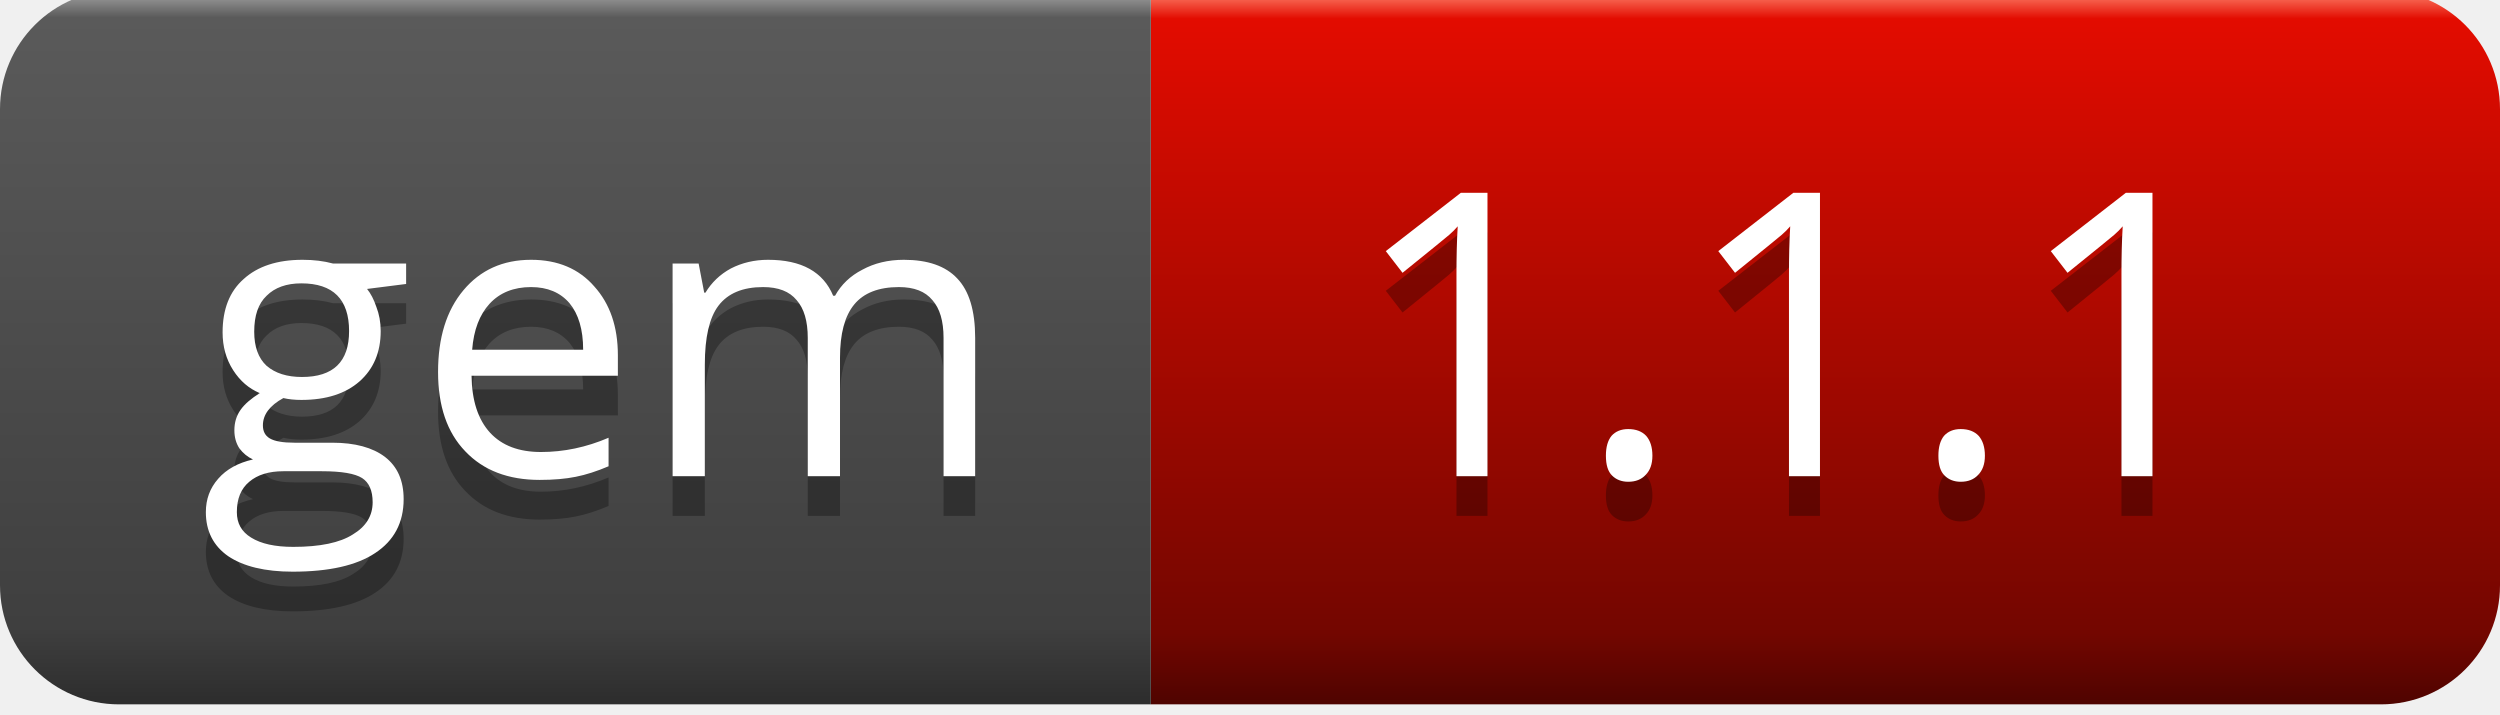
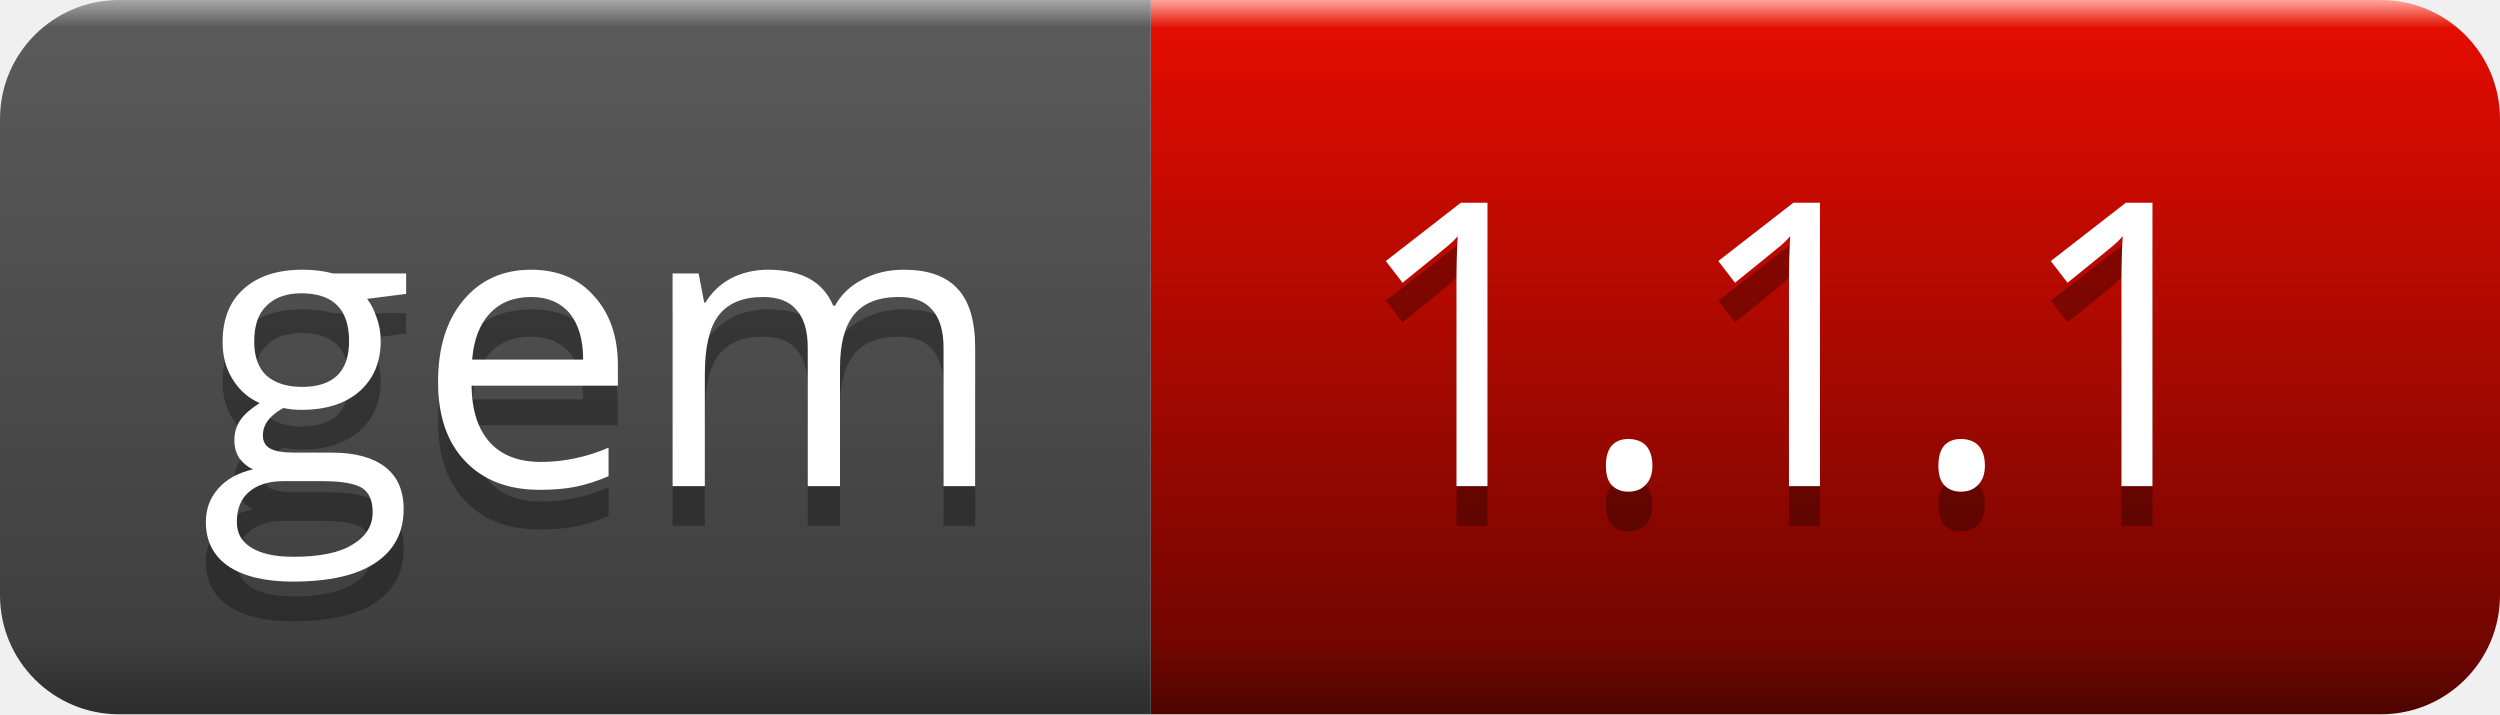
- <svg xmlns="http://www.w3.org/2000/svg" version="1.1" id="Layer_1" x="0px" y="0px" width="63px" height="18px" viewBox="-0.5 1.5 63 18" enable-background="new -0.5 1.5 63 18" xml:space="preserve">
+ <svg xmlns="http://www.w3.org/2000/svg" version="1.1" id="Layer_1" x="0px" y="0px" width="63px" height="18px" viewBox="1 2.5 63 18" enable-background="new 1 2.5 63 18" xml:space="preserve">
  <g id="Green">
-     <linearGradient id="SVGID_1_" gradientUnits="userSpaceOnUse" x1="121.501" y1="-66.249" x2="121.501" y2="-48.25" gradientTransform="matrix(1 0 0 -1 -76 -47)">
+     <linearGradient id="SVGID_1_" gradientUnits="userSpaceOnUse" x1="275" y1="-660.5" x2="275" y2="-642.5" gradientTransform="matrix(1 0 0 -1 -228 -640)">
      <stop offset="0" style="stop-color:#4F0400" />
      <stop offset="0.1" style="stop-color:#730600" />
      <stop offset="0.96" style="stop-color:#E30C00" />
-       <stop offset="1" style="stop-color:#FF8871" />
+       <stop offset="1" style="stop-color:#FFA69B" />
    </linearGradient>
-     <path fill="url(#SVGID_1_)" d="M28.5,19.25h31c1.657,0,3-1.343,3-3v-12c0-1.657-1.343-3-3-3h-31V19.25z" />
-     <linearGradient id="SVGID_2_" gradientUnits="userSpaceOnUse" x1="926" y1="2975.625" x2="926" y2="2957.746" gradientTransform="matrix(1 0 0 1 -912 -2956.5)">
+     <path fill="url(#SVGID_1_)" d="M30,20.5h31c1.657,0,3-1.343,3-3v-12c0-1.657-1.343-3-3-3H30V20.5z" />
+     <linearGradient id="SVGID_2_" gradientUnits="userSpaceOnUse" x1="1079.5" y1="3569.875" x2="1079.5" y2="3551.997" gradientTransform="matrix(1 0 0 1 -1064 -3549.5)">
      <stop offset="0" style="stop-color:#2E2E2E" />
      <stop offset="0.1" style="stop-color:#3F3F3F" />
      <stop offset="0.96" style="stop-color:#5A5A5A" />
      <stop offset="1" style="stop-color:#AAAAAA" />
    </linearGradient>
-     <path fill="url(#SVGID_2_)" d="M28.5,19.25h-26c-1.657,0-3-1.343-3-3v-12c0-1.657,1.343-3,3-3h26V19.25z" />
+     <path fill="url(#SVGID_2_)" d="M30,20.5H4c-1.657,0-3-1.343-3-3v-12c0-1.657,1.343-3,3-3h26V20.5z" />
    <g>
      <g opacity="0.3">
-         <text transform="matrix(1 0 0 1 33.5 14.5)" font-family="'OpenSans'" font-size="10">1.1.1</text>
+         <text transform="matrix(1 0 0 1 35 15.75)" font-family="'OpenSans'" font-size="10">1.1.1</text>
      </g>
      <g>
-         <text transform="matrix(1 0 0 1 33.5 13.5)" fill="#FFFFFF" font-family="'OpenSans'" font-size="10">1.1.1</text>
+         <text transform="matrix(1 0 0 1 35 14.75)" fill="#FFFFFF" font-family="'OpenSans'" font-size="10">1.1.1</text>
      </g>
    </g>
    <g>
      <g opacity="0.3">
-         <text transform="matrix(1 0 0 1 4.5 14.5)" font-family="'OpenSans'" font-size="10">gem</text>
+         <text transform="matrix(1 0 0 1 6 15.75)" font-family="'OpenSans'" font-size="10">gem</text>
      </g>
      <g>
-         <text transform="matrix(1 0 0 1 4.5 13.5)" fill="#FFFFFF" font-family="'OpenSans'" font-size="10">gem</text>
+         <text transform="matrix(1 0 0 1 6 14.75)" fill="#FFFFFF" font-family="'OpenSans'" font-size="10">gem</text>
      </g>
    </g>
  </g>
</svg>
